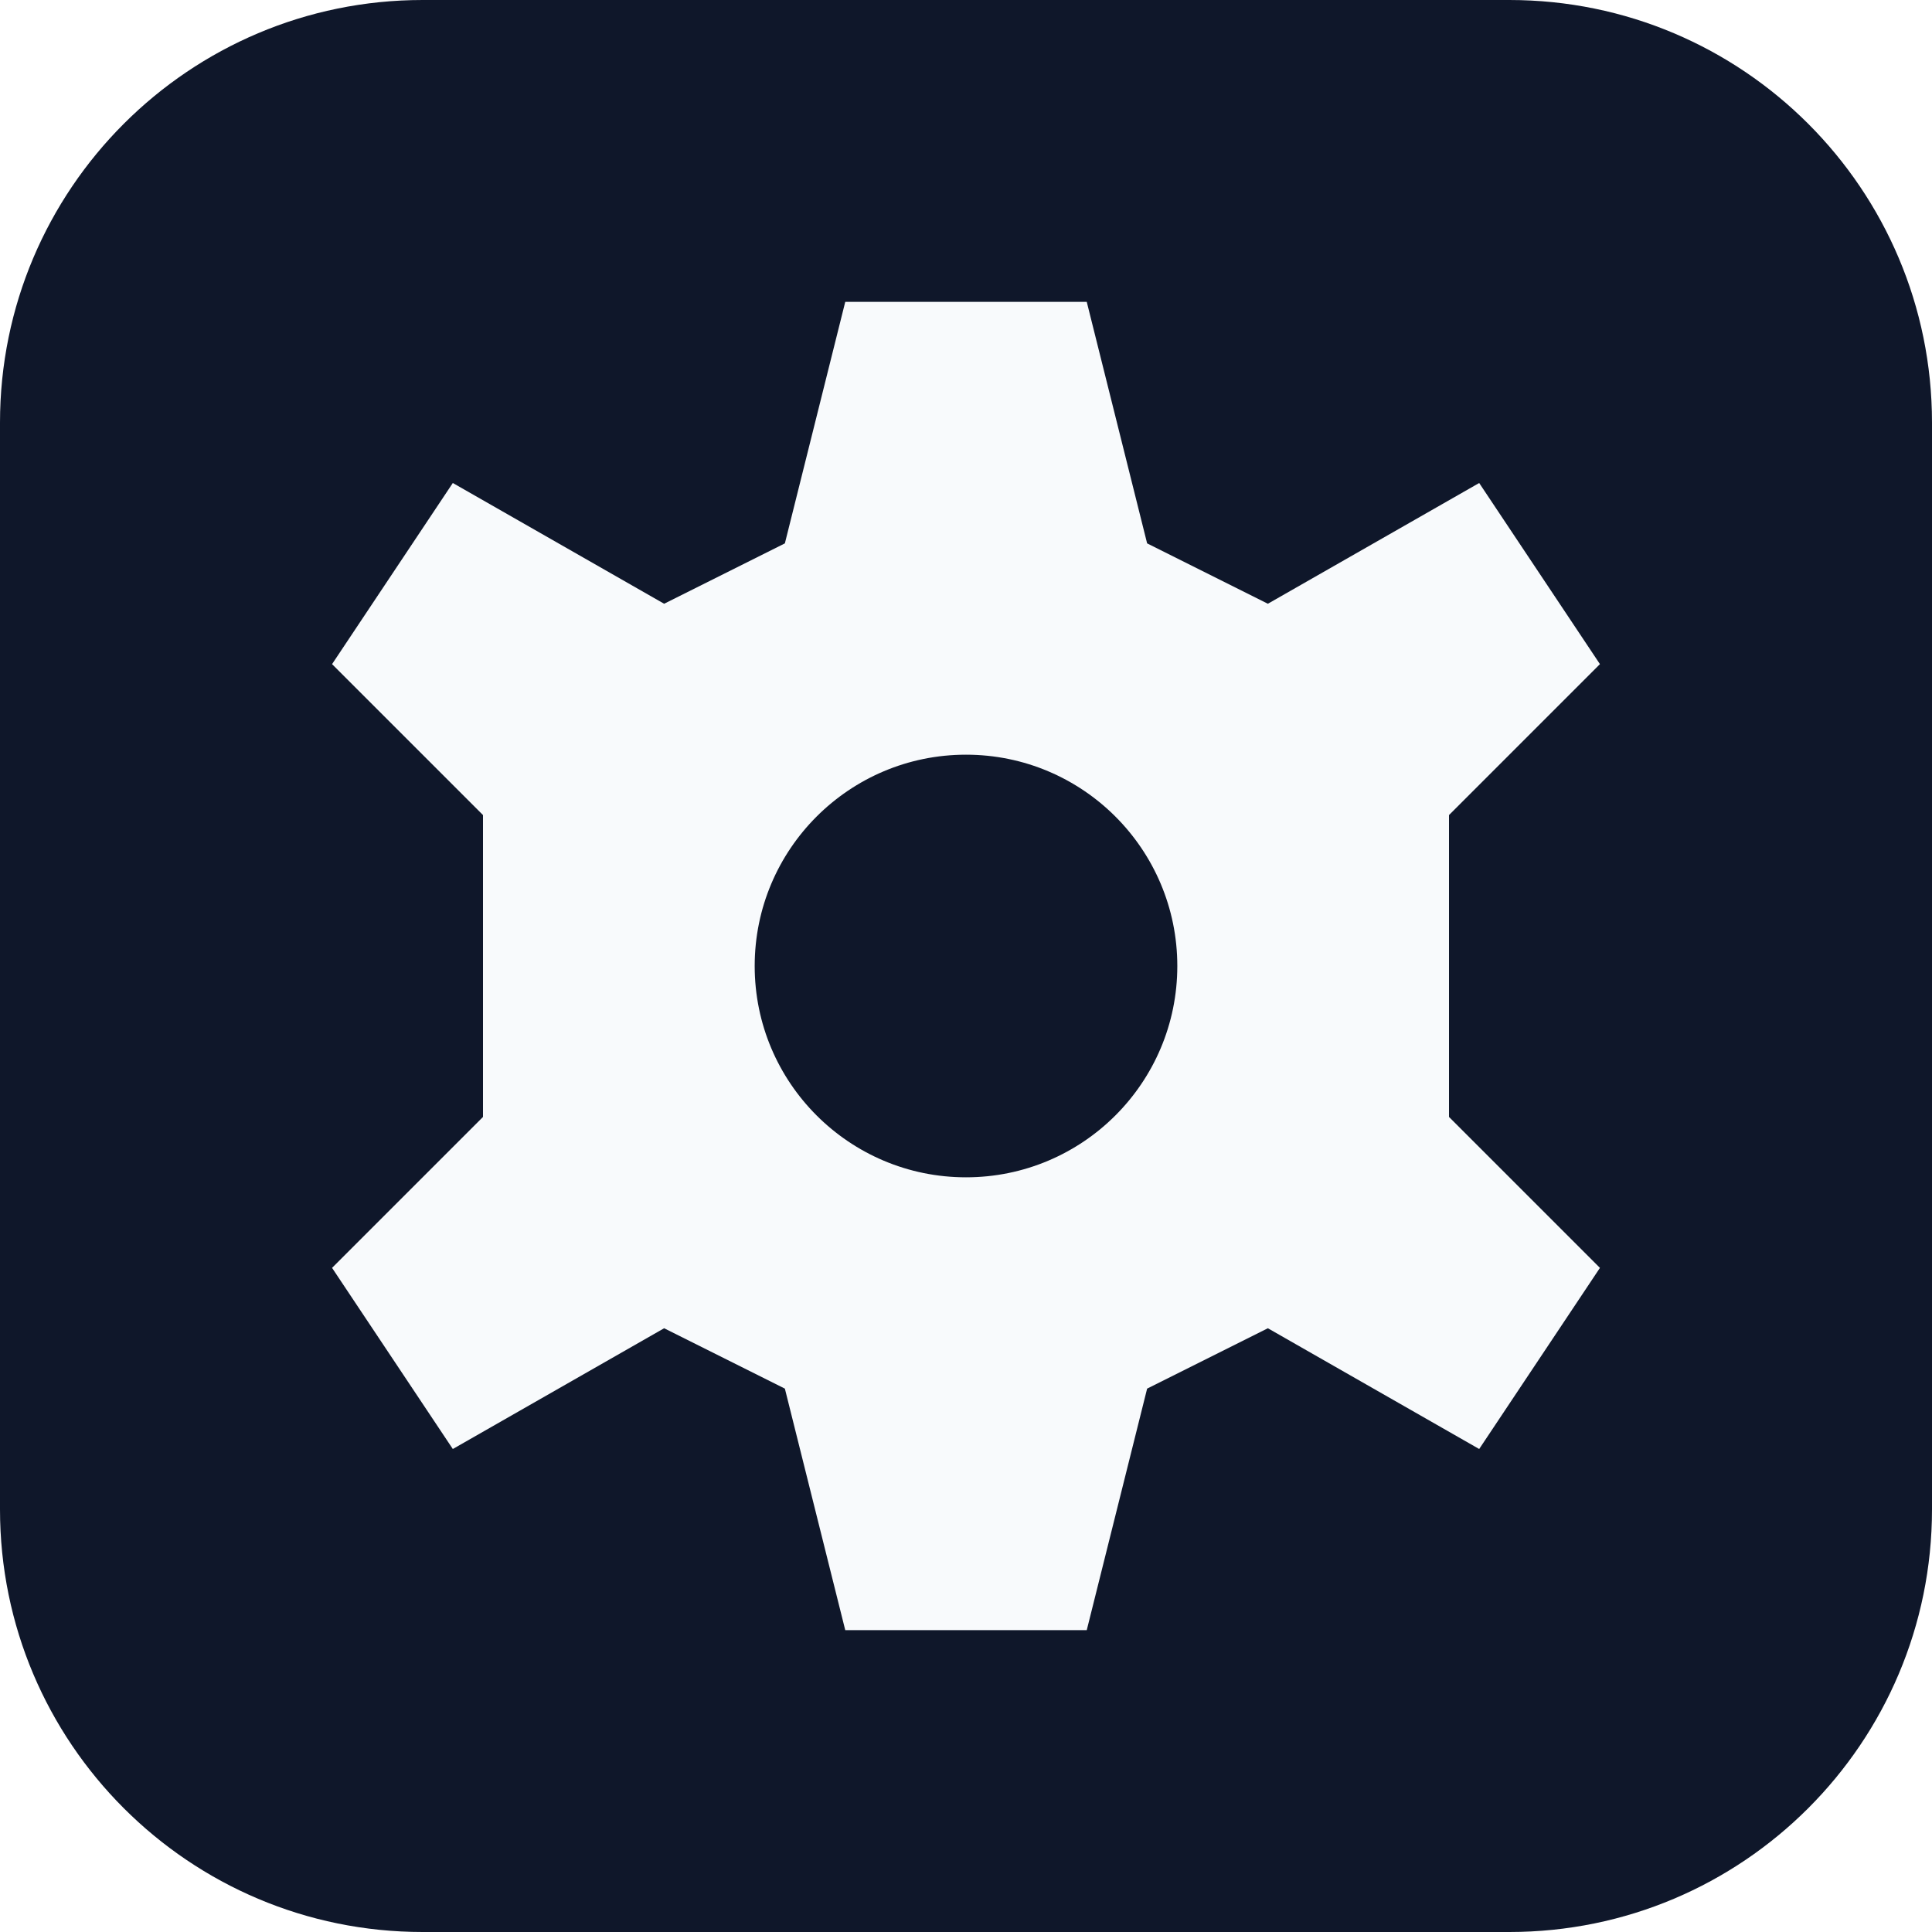
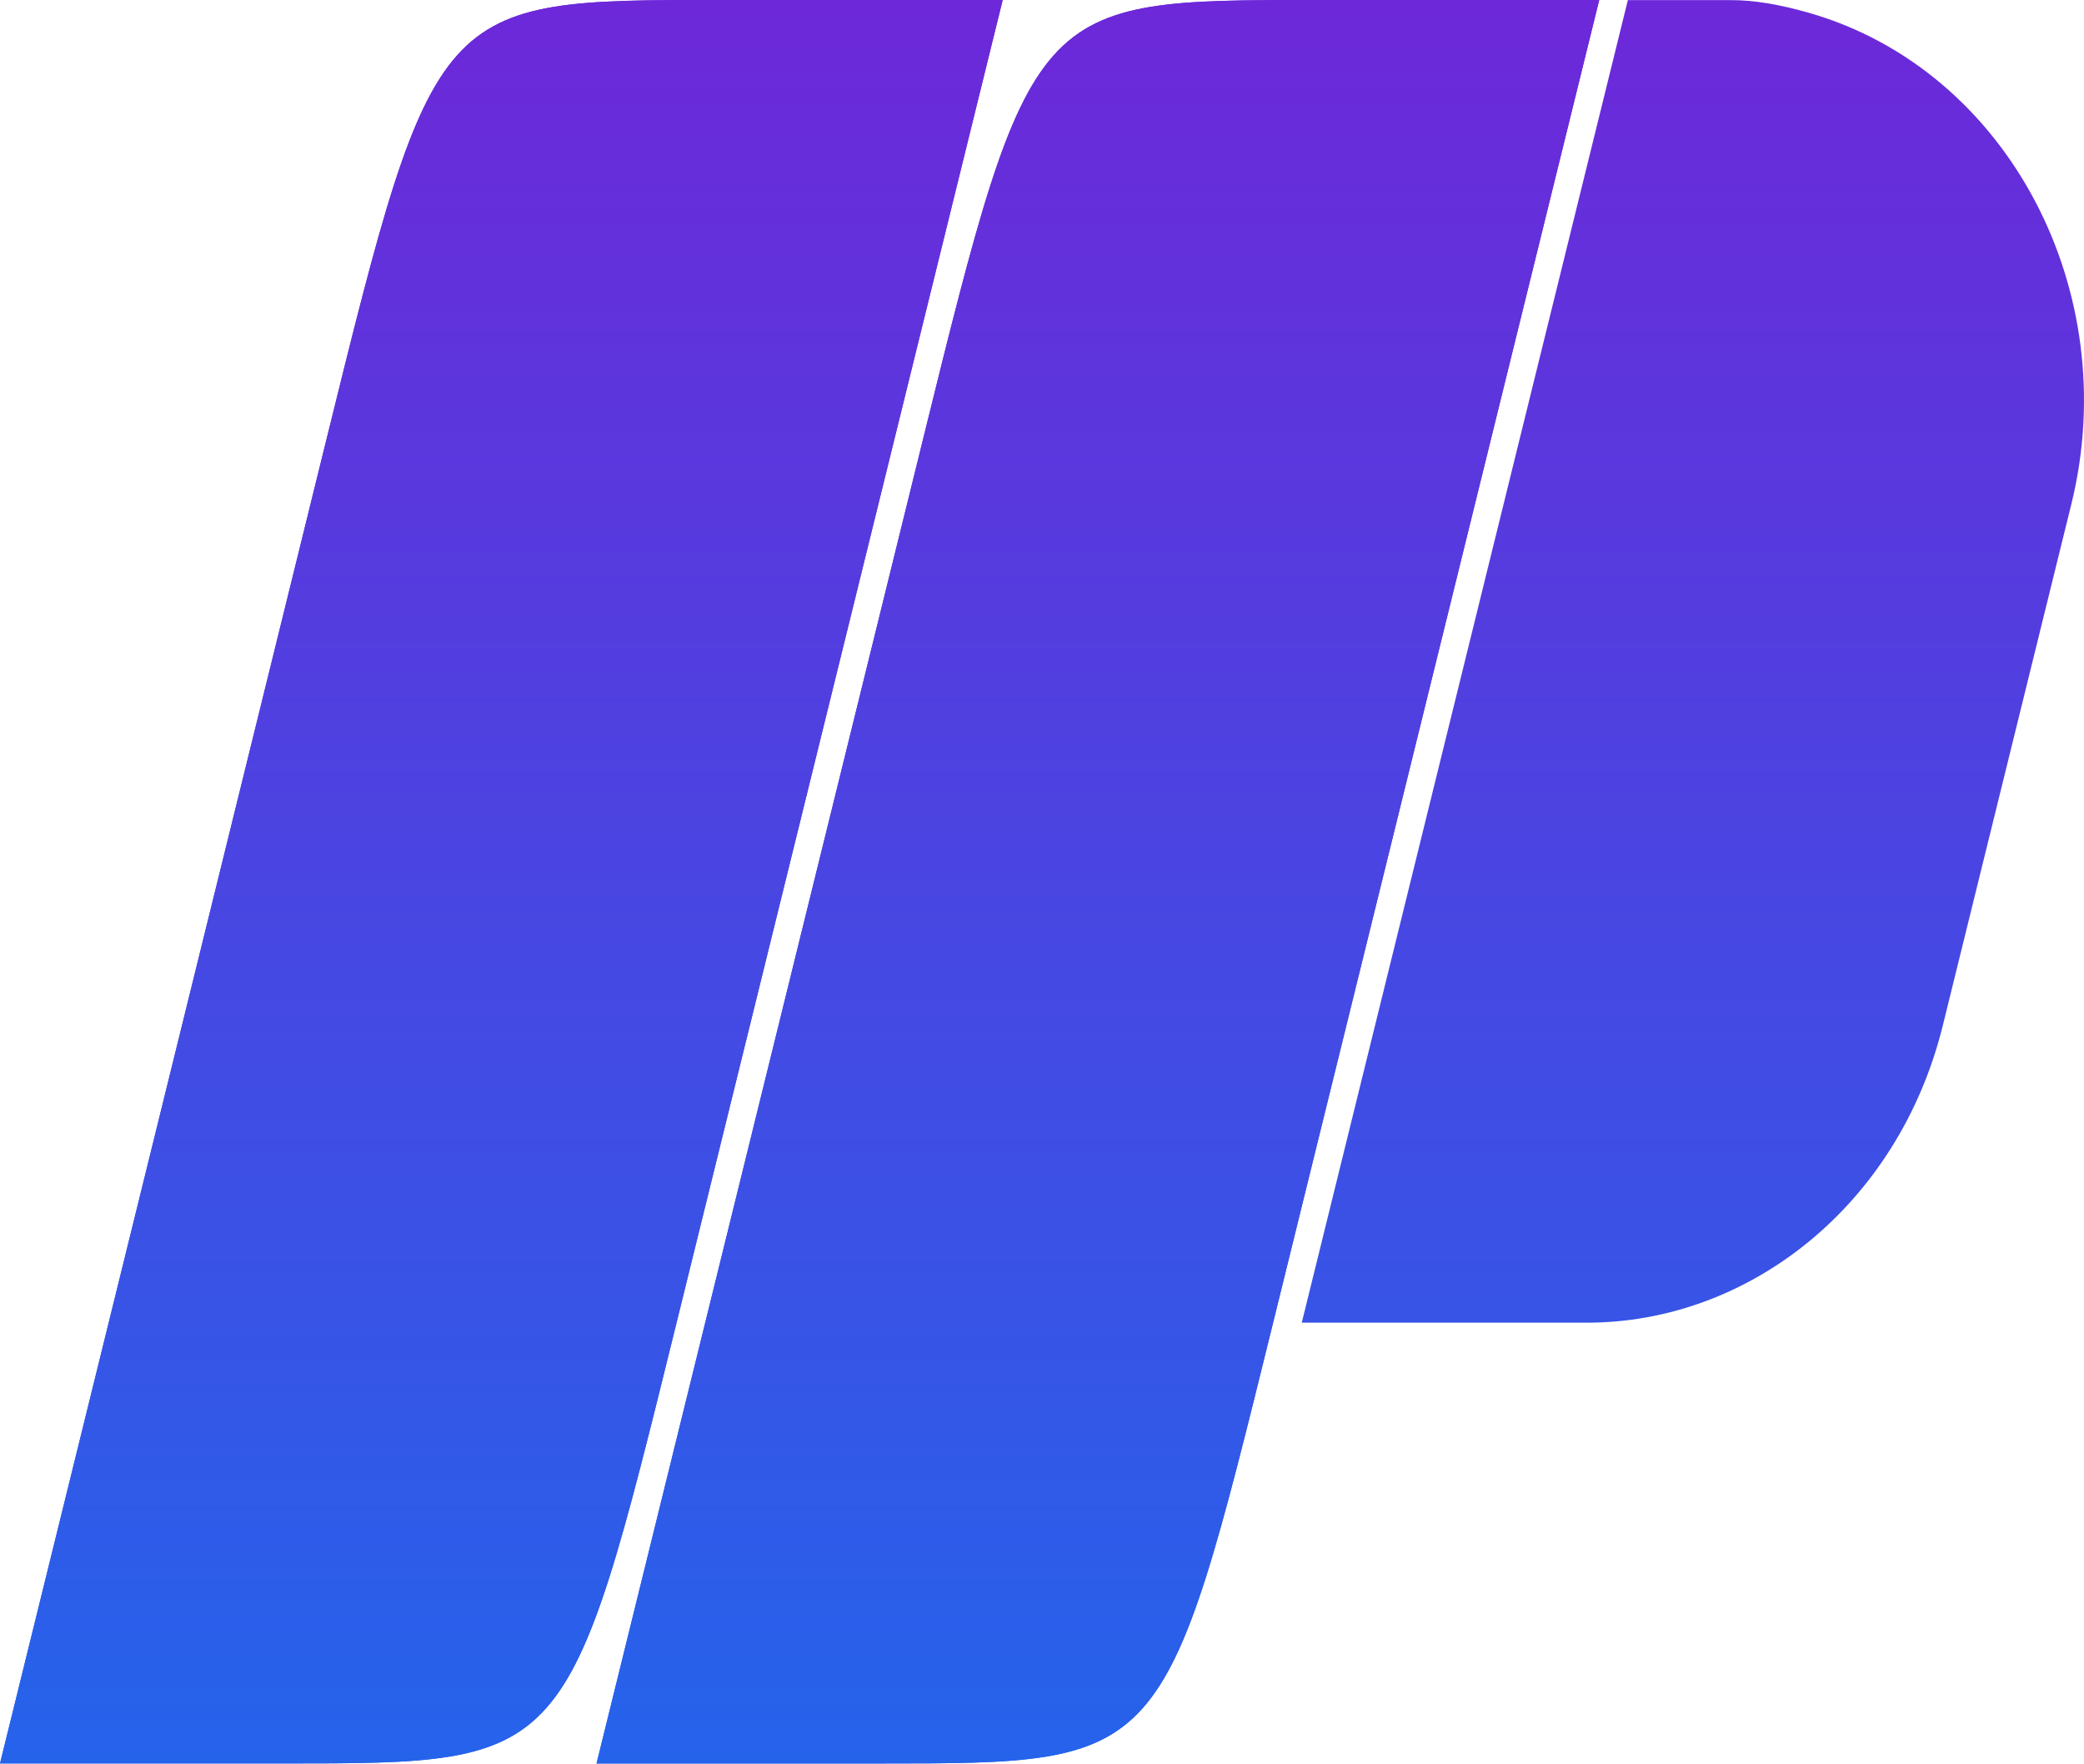
- <svg xmlns="http://www.w3.org/2000/svg" viewBox="0 0 64 64">
-   <rect width="64" height="64" rx="14" fill="#0f172a" />
-   <g transform="translate(32 32)">
-     <path d="M0 -22 4 -22 6 -14 10 -12 17 -16 21 -10 16 -5 16 5 21 10 17 16 10 12 6 14 4 22 -4 22 -6 14 -10 12 -17 16 -21 10 -16 5 -16 -5 -21 -10 -17 -16 -10 -12 -6 -14 -4 -22Z" fill="#f8fafc" />
-     <circle r="7" fill="#0f172a" />
-   </g>
+ <svg xmlns="http://www.w3.org/2000/svg" width="650" height="550" viewBox="0 0 650 550" fill="none">
+   <path d="M186.058 550H274.621C363.183 550 363.183 550 397.087 412.503L498.798 0.009H410.236C322.173 0.009 321.673 0.009 287.769 137.506L219.961 412.503L186.058 550Z" fill="url(#paint0_linear_2042_128)" />
+   <path d="M186.058 550H274.621C363.183 550 363.183 550 397.087 412.503L498.798 0.009H410.236C322.173 0.009 321.673 0.009 287.769 137.506L219.961 412.503L186.058 550Z" fill="url(#paint1_linear_2042_128)" />
+   <path d="M0 549.991H88.563C177.125 549.991 177.125 549.991 211.029 412.493L312.74 0H224.178C136.115 0 135.615 -0.001 101.712 137.497L0 549.991Z" fill="url(#paint2_linear_2042_128)" />
+   <path d="M0 549.991H88.563C177.125 549.991 177.125 549.991 211.029 412.493L312.74 0H224.178C136.115 0 135.615 -0.001 101.712 137.497L0 549.991Z" fill="url(#paint3_linear_2042_128)" />
+   <path d="M646.052 157.241L605.958 319.843C592.167 375.771 545.573 412.628 494.698 412.52L406.019 412.521L444.185 257.738L484.28 95.135L507.728 0.038H539.709C546.765 -0.001 555.005 1.323 564.715 4.15C626.078 22.018 662.494 90.559 646.052 157.241Z" fill="url(#paint4_linear_2042_128)" />
+   <defs>
+     <linearGradient id="paint0_linear_2042_128" x1="299.402" y1="-0.047" x2="299.402" y2="550.005" gradientUnits="userSpaceOnUse">
+       <stop stop-color="#6D28D9" />
+       <stop offset="1" stop-color="#2563EB" />
+     </linearGradient>
+     <linearGradient id="paint1_linear_2042_128" x1="299.402" y1="-0.047" x2="299.402" y2="550.005" gradientUnits="userSpaceOnUse">
+       <stop stop-color="#6D28D9" />
+       <stop offset="1" stop-color="#2563EB" />
+     </linearGradient>
+     <linearGradient id="paint2_linear_2042_128" x1="299.402" y1="-0.047" x2="299.402" y2="550.005" gradientUnits="userSpaceOnUse">
+       <stop stop-color="#6D28D9" />
+       <stop offset="1" stop-color="#2563EB" />
+     </linearGradient>
+     <linearGradient id="paint3_linear_2042_128" x1="299.402" y1="-0.047" x2="299.402" y2="550.005" gradientUnits="userSpaceOnUse">
+       <stop stop-color="#6D28D9" />
+       <stop offset="1" stop-color="#2563EB" />
+     </linearGradient>
+     <linearGradient id="paint4_linear_2042_128" x1="299.402" y1="-0.047" x2="299.402" y2="550.005" gradientUnits="userSpaceOnUse">
+       <stop stop-color="#6D28D9" />
+       <stop offset="1" stop-color="#2563EB" />
+     </linearGradient>
+   </defs>
</svg>
